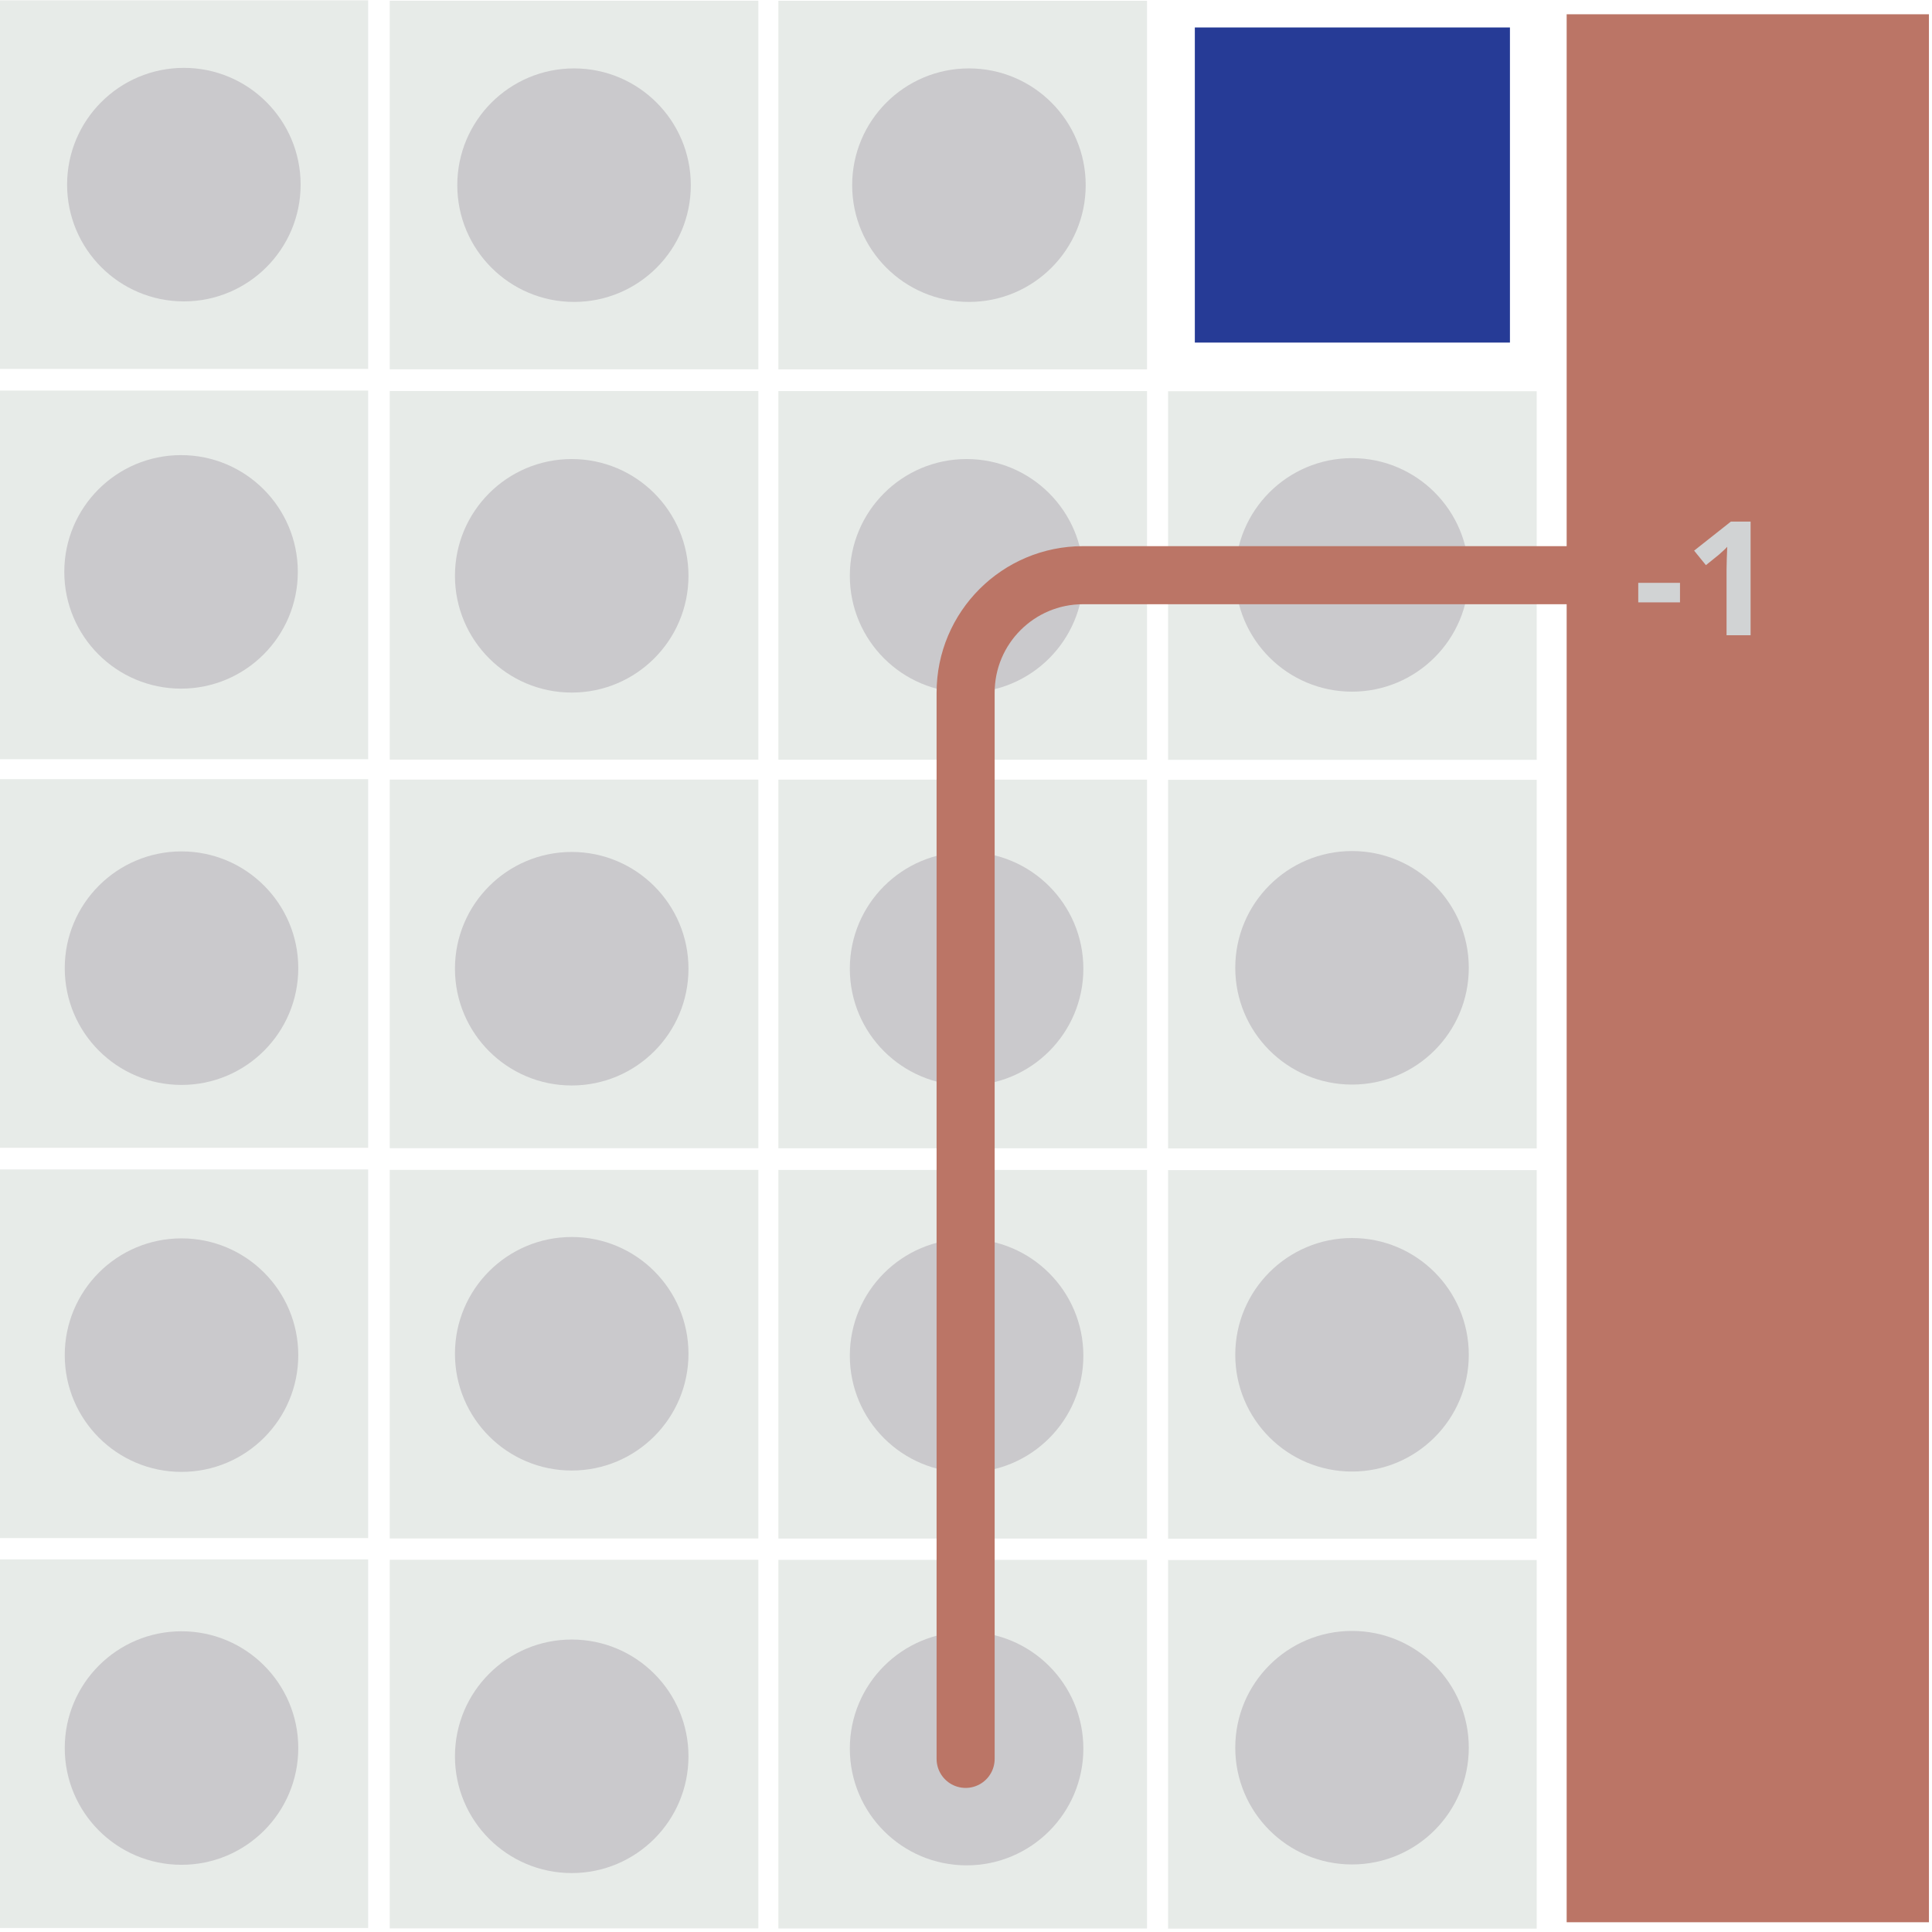
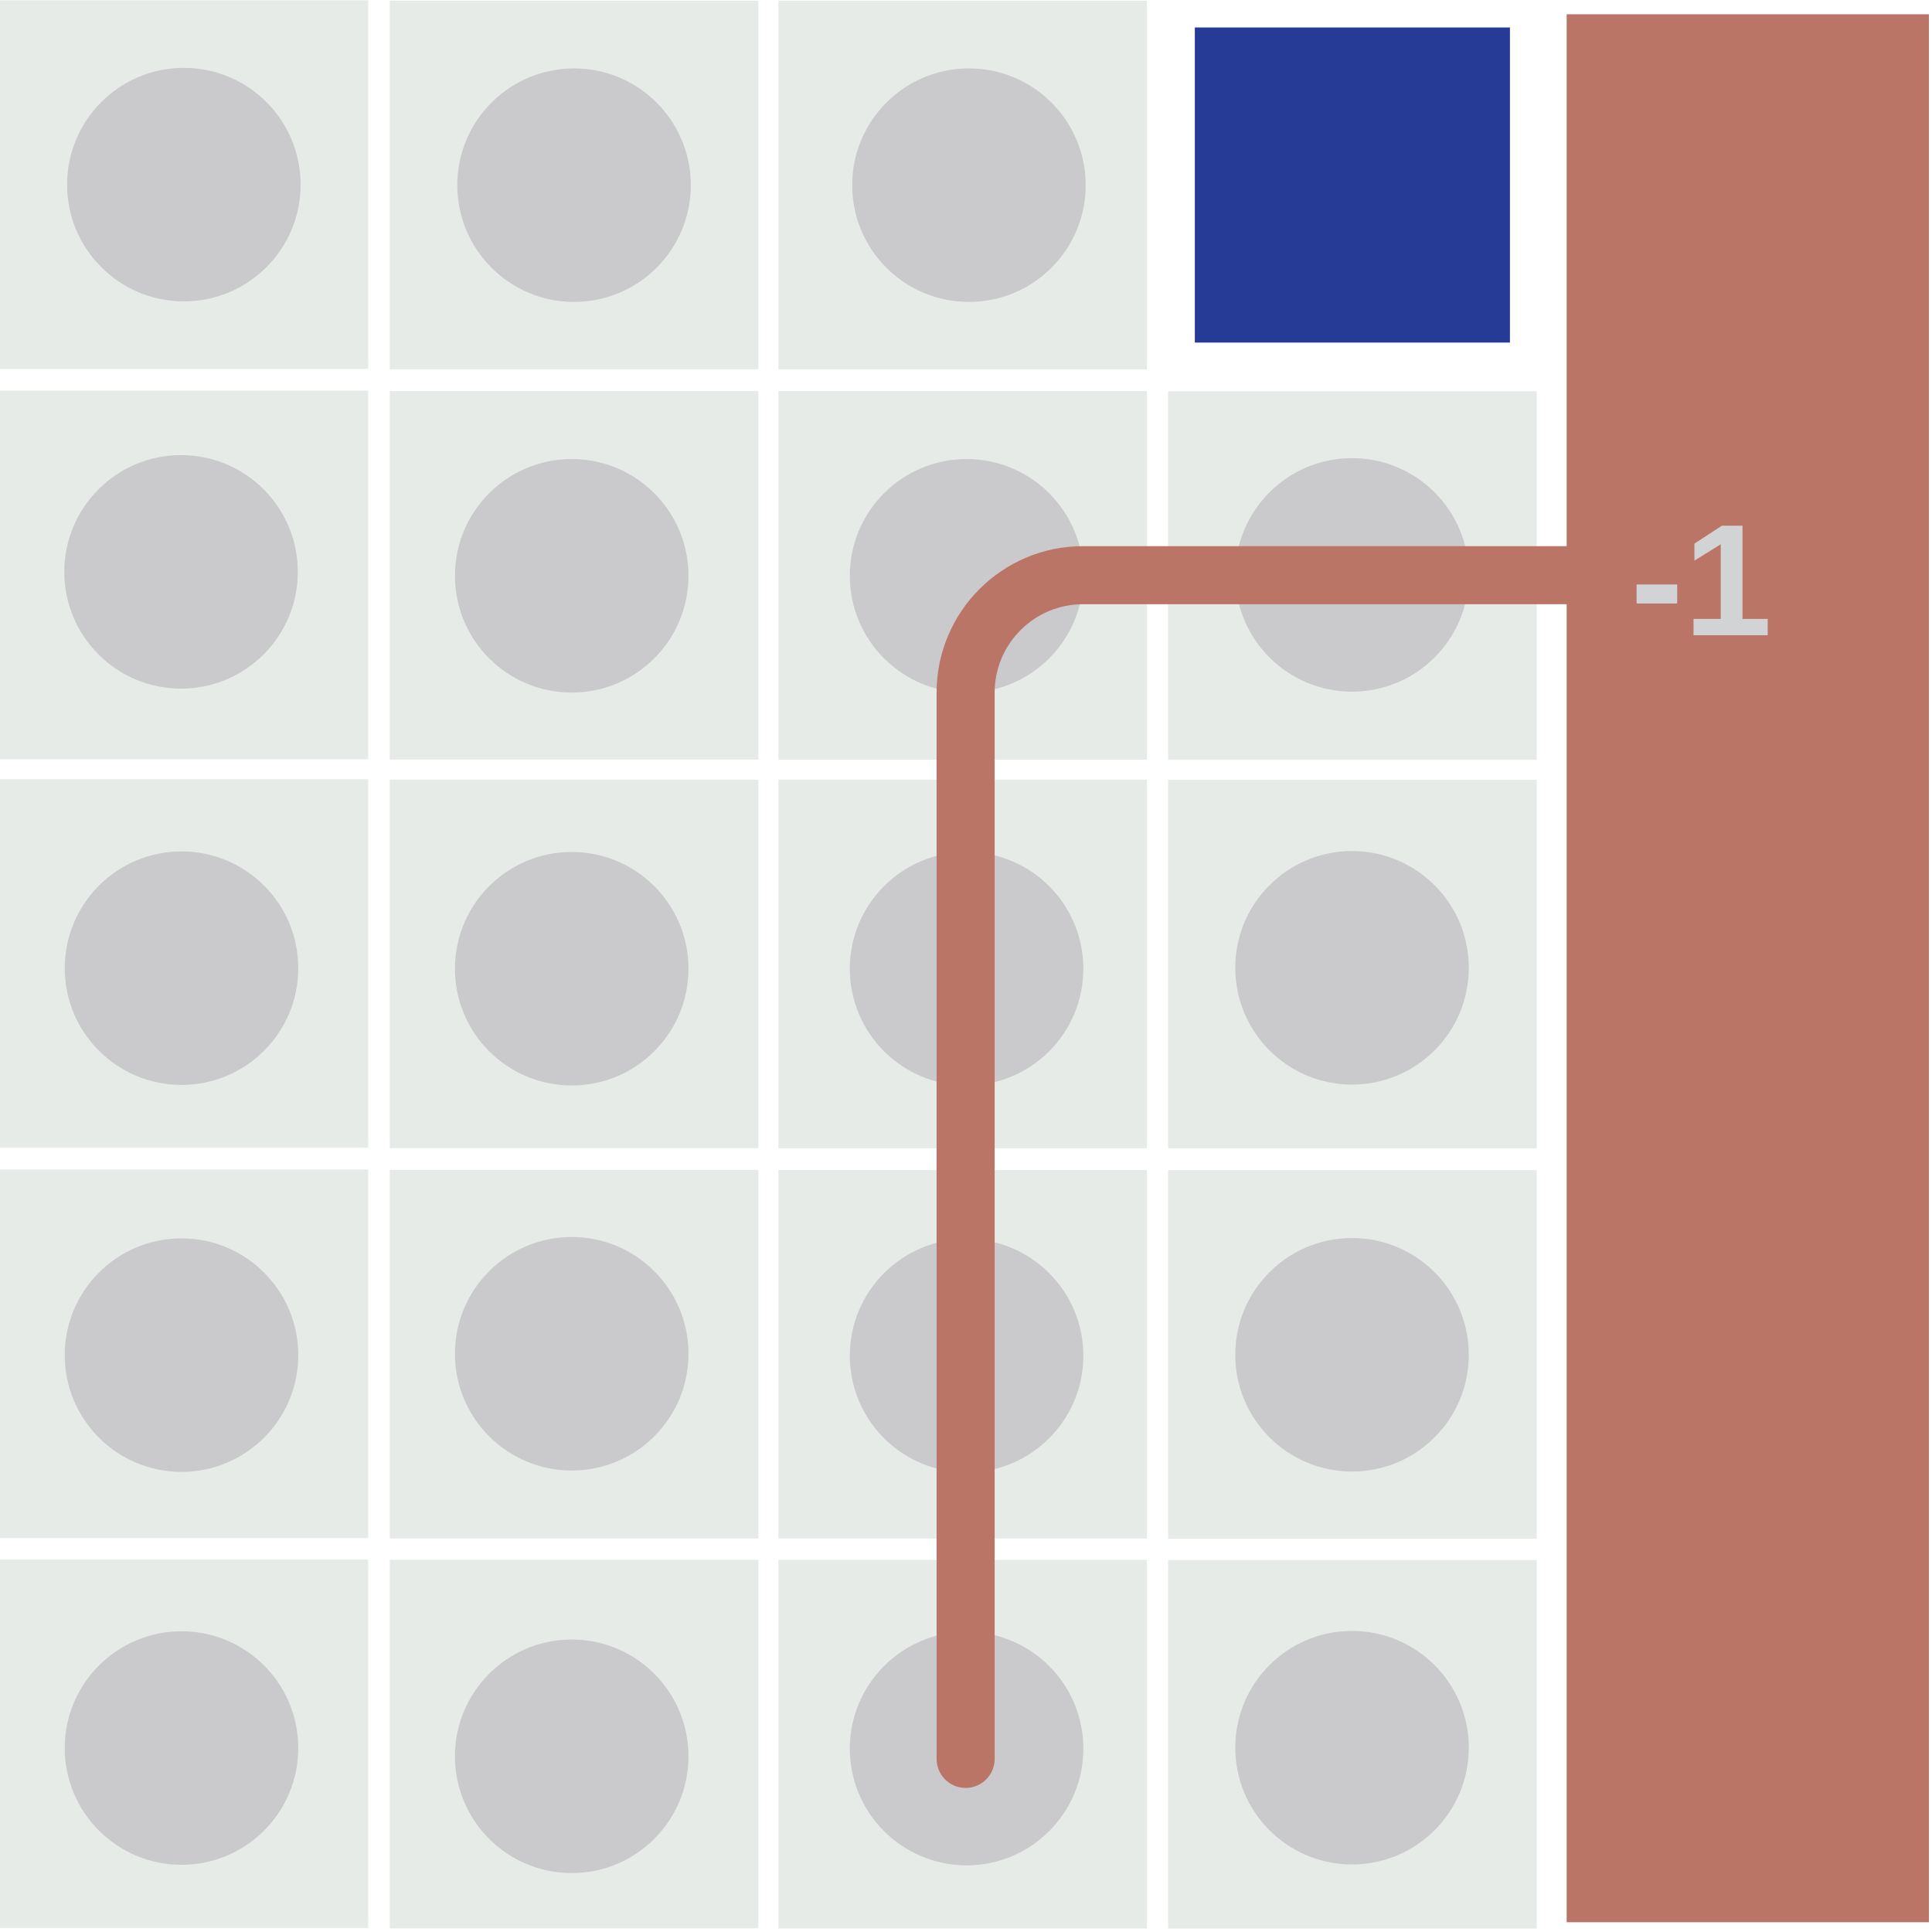
<svg xmlns="http://www.w3.org/2000/svg" id="Layer_1" data-name="Layer 1" viewBox="0 0 133.084 133.061">
  <defs>
    <style>
      .cls-1 {
        fill: #263b96;
      }

      .cls-2 {
        fill: #e7ebe8;
      }

      .cls-3 {
        fill: #cac9cc;
      }

      .cls-4 {
        fill: #bb7566;
      }

      .cls-5 {
-         font-size: 10.975px;
-         fill: #d1d3d4;
-         font-family: MyriadPro-Semibold, Myriad Pro;
-         font-weight: 700;
-       }
- 
-       .cls-6 {
        fill: none;
        stroke: #bb7566;
        stroke-linecap: round;
        stroke-linejoin: round;
        stroke-width: 4px;
+       }
+ 
+       .cls-6 {
+         font-size: 10.975px;
+         fill: #d1d3d4;
+         font-family: Arial-BoldMT, Arial;
+         font-weight: 700;
      }
    </style>
  </defs>
  <rect class="cls-1" x="82.305" y="1.892" width="21.706" height="21.706" />
  <rect class="cls-2" x="-0.031" y="0.022" width="25.392" height="25.392" />
  <rect class="cls-2" x="26.847" y="0.049" width="25.392" height="25.392" />
  <rect class="cls-2" x="53.619" y="0.054" width="25.392" height="25.392" />
  <rect class="cls-2" x="-0.031" y="26.905" width="25.392" height="25.392" />
  <rect class="cls-2" x="26.847" y="26.933" width="25.392" height="25.392" />
  <rect class="cls-2" x="53.619" y="26.938" width="25.392" height="25.392" />
  <rect class="cls-2" x="80.462" y="26.949" width="25.392" height="25.392" />
  <rect class="cls-2" x="-0.031" y="53.674" width="25.392" height="25.392" />
  <rect class="cls-2" x="26.847" y="53.701" width="25.392" height="25.392" />
  <rect class="cls-2" x="53.619" y="53.706" width="25.392" height="25.392" />
  <rect class="cls-2" x="80.462" y="53.717" width="25.392" height="25.392" />
  <rect class="cls-2" x="-0.031" y="80.557" width="25.392" height="25.392" />
  <rect class="cls-2" x="26.847" y="80.585" width="25.392" height="25.392" />
  <rect class="cls-2" x="53.619" y="80.59" width="25.392" height="25.392" />
  <rect class="cls-2" x="80.462" y="80.601" width="25.392" height="25.392" />
  <rect class="cls-2" x="-0.031" y="107.417" width="25.392" height="25.392" />
  <rect class="cls-2" x="26.847" y="107.444" width="25.392" height="25.392" />
  <rect class="cls-2" x="53.619" y="107.45" width="25.392" height="25.392" />
  <rect class="cls-2" x="80.462" y="107.46" width="25.392" height="25.392" />
  <circle class="cls-3" cx="12.665" cy="12.718" r="8.043" />
  <circle class="cls-3" cx="39.543" cy="12.755" r="8.043" />
  <circle class="cls-3" cx="93.133" cy="66.667" r="8.043" />
  <circle class="cls-3" cx="12.503" cy="93.347" r="8.043" />
  <circle class="cls-3" cx="39.382" cy="93.253" r="8.043" />
  <circle class="cls-3" cx="93.133" cy="93.323" r="8.043" />
  <circle class="cls-3" cx="12.503" cy="120.412" r="8.043" />
  <circle class="cls-3" cx="39.382" cy="120.981" r="8.043" />
  <circle class="cls-3" cx="93.133" cy="120.388" r="8.043" />
  <rect class="cls-4" x="107.918" y="0.983" width="24.955" height="131.429" />
  <circle class="cls-3" cx="66.744" cy="12.755" r="8.043" />
  <circle class="cls-3" cx="39.382" cy="39.664" r="8.043" />
  <circle class="cls-3" cx="66.583" cy="39.664" r="8.043" />
  <circle class="cls-3" cx="93.133" cy="39.601" r="8.043" />
  <circle class="cls-3" cx="12.503" cy="66.691" r="8.043" />
  <circle class="cls-3" cx="39.382" cy="66.729" r="8.043" />
  <circle class="cls-3" cx="66.583" cy="66.729" r="8.043" />
  <circle class="cls-3" cx="66.583" cy="93.385" r="8.043" />
  <circle class="cls-3" cx="66.583" cy="120.45" r="8.043" />
-   <text class="cls-5" transform="translate(112.522 43.75837)">-1</text>
-   <path class="cls-6" d="M66.516,121.159v-73.442a8.092,8.092,0,0,1,8.096-8.096h34.947" />
+   <path class="cls-5" d="M66.516,121.159v-73.442a8.092,8.092,0,0,1,8.096-8.096h34.947" />
  <circle class="cls-3" cx="12.472" cy="39.393" r="8.043" />
+   <text class="cls-6" transform="translate(112.3131 43.75837)">-1</text>
</svg>
